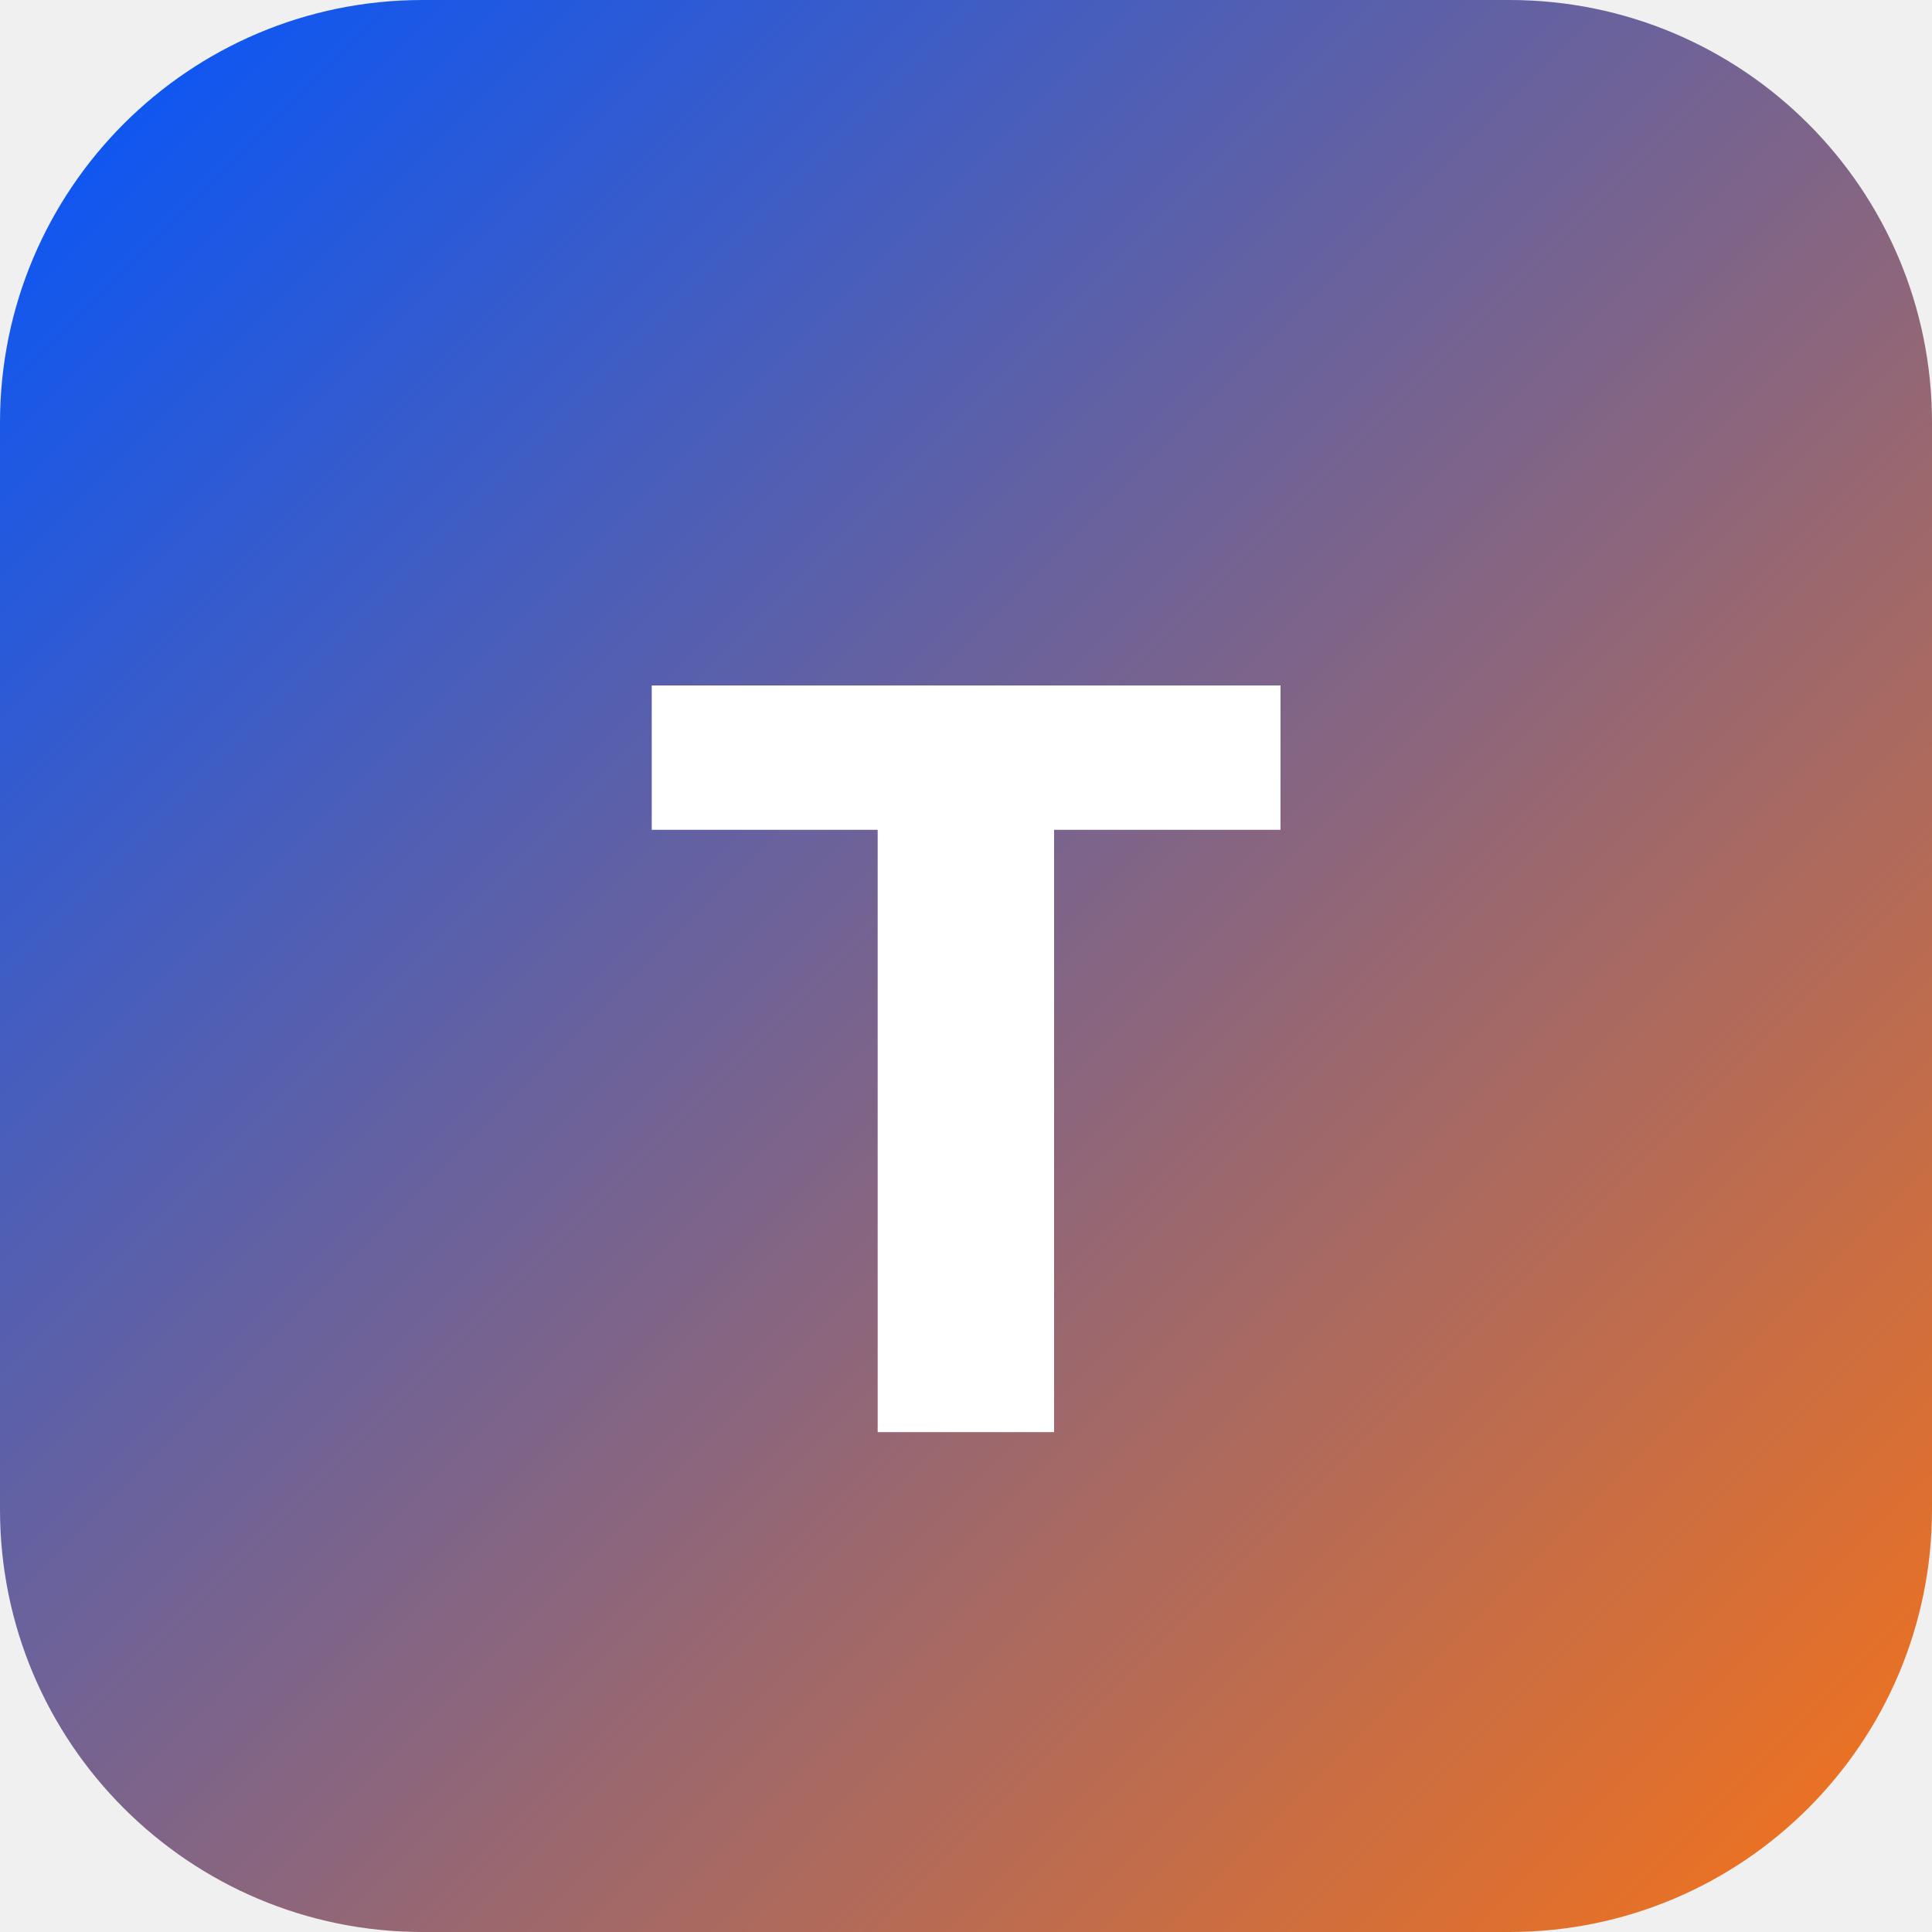
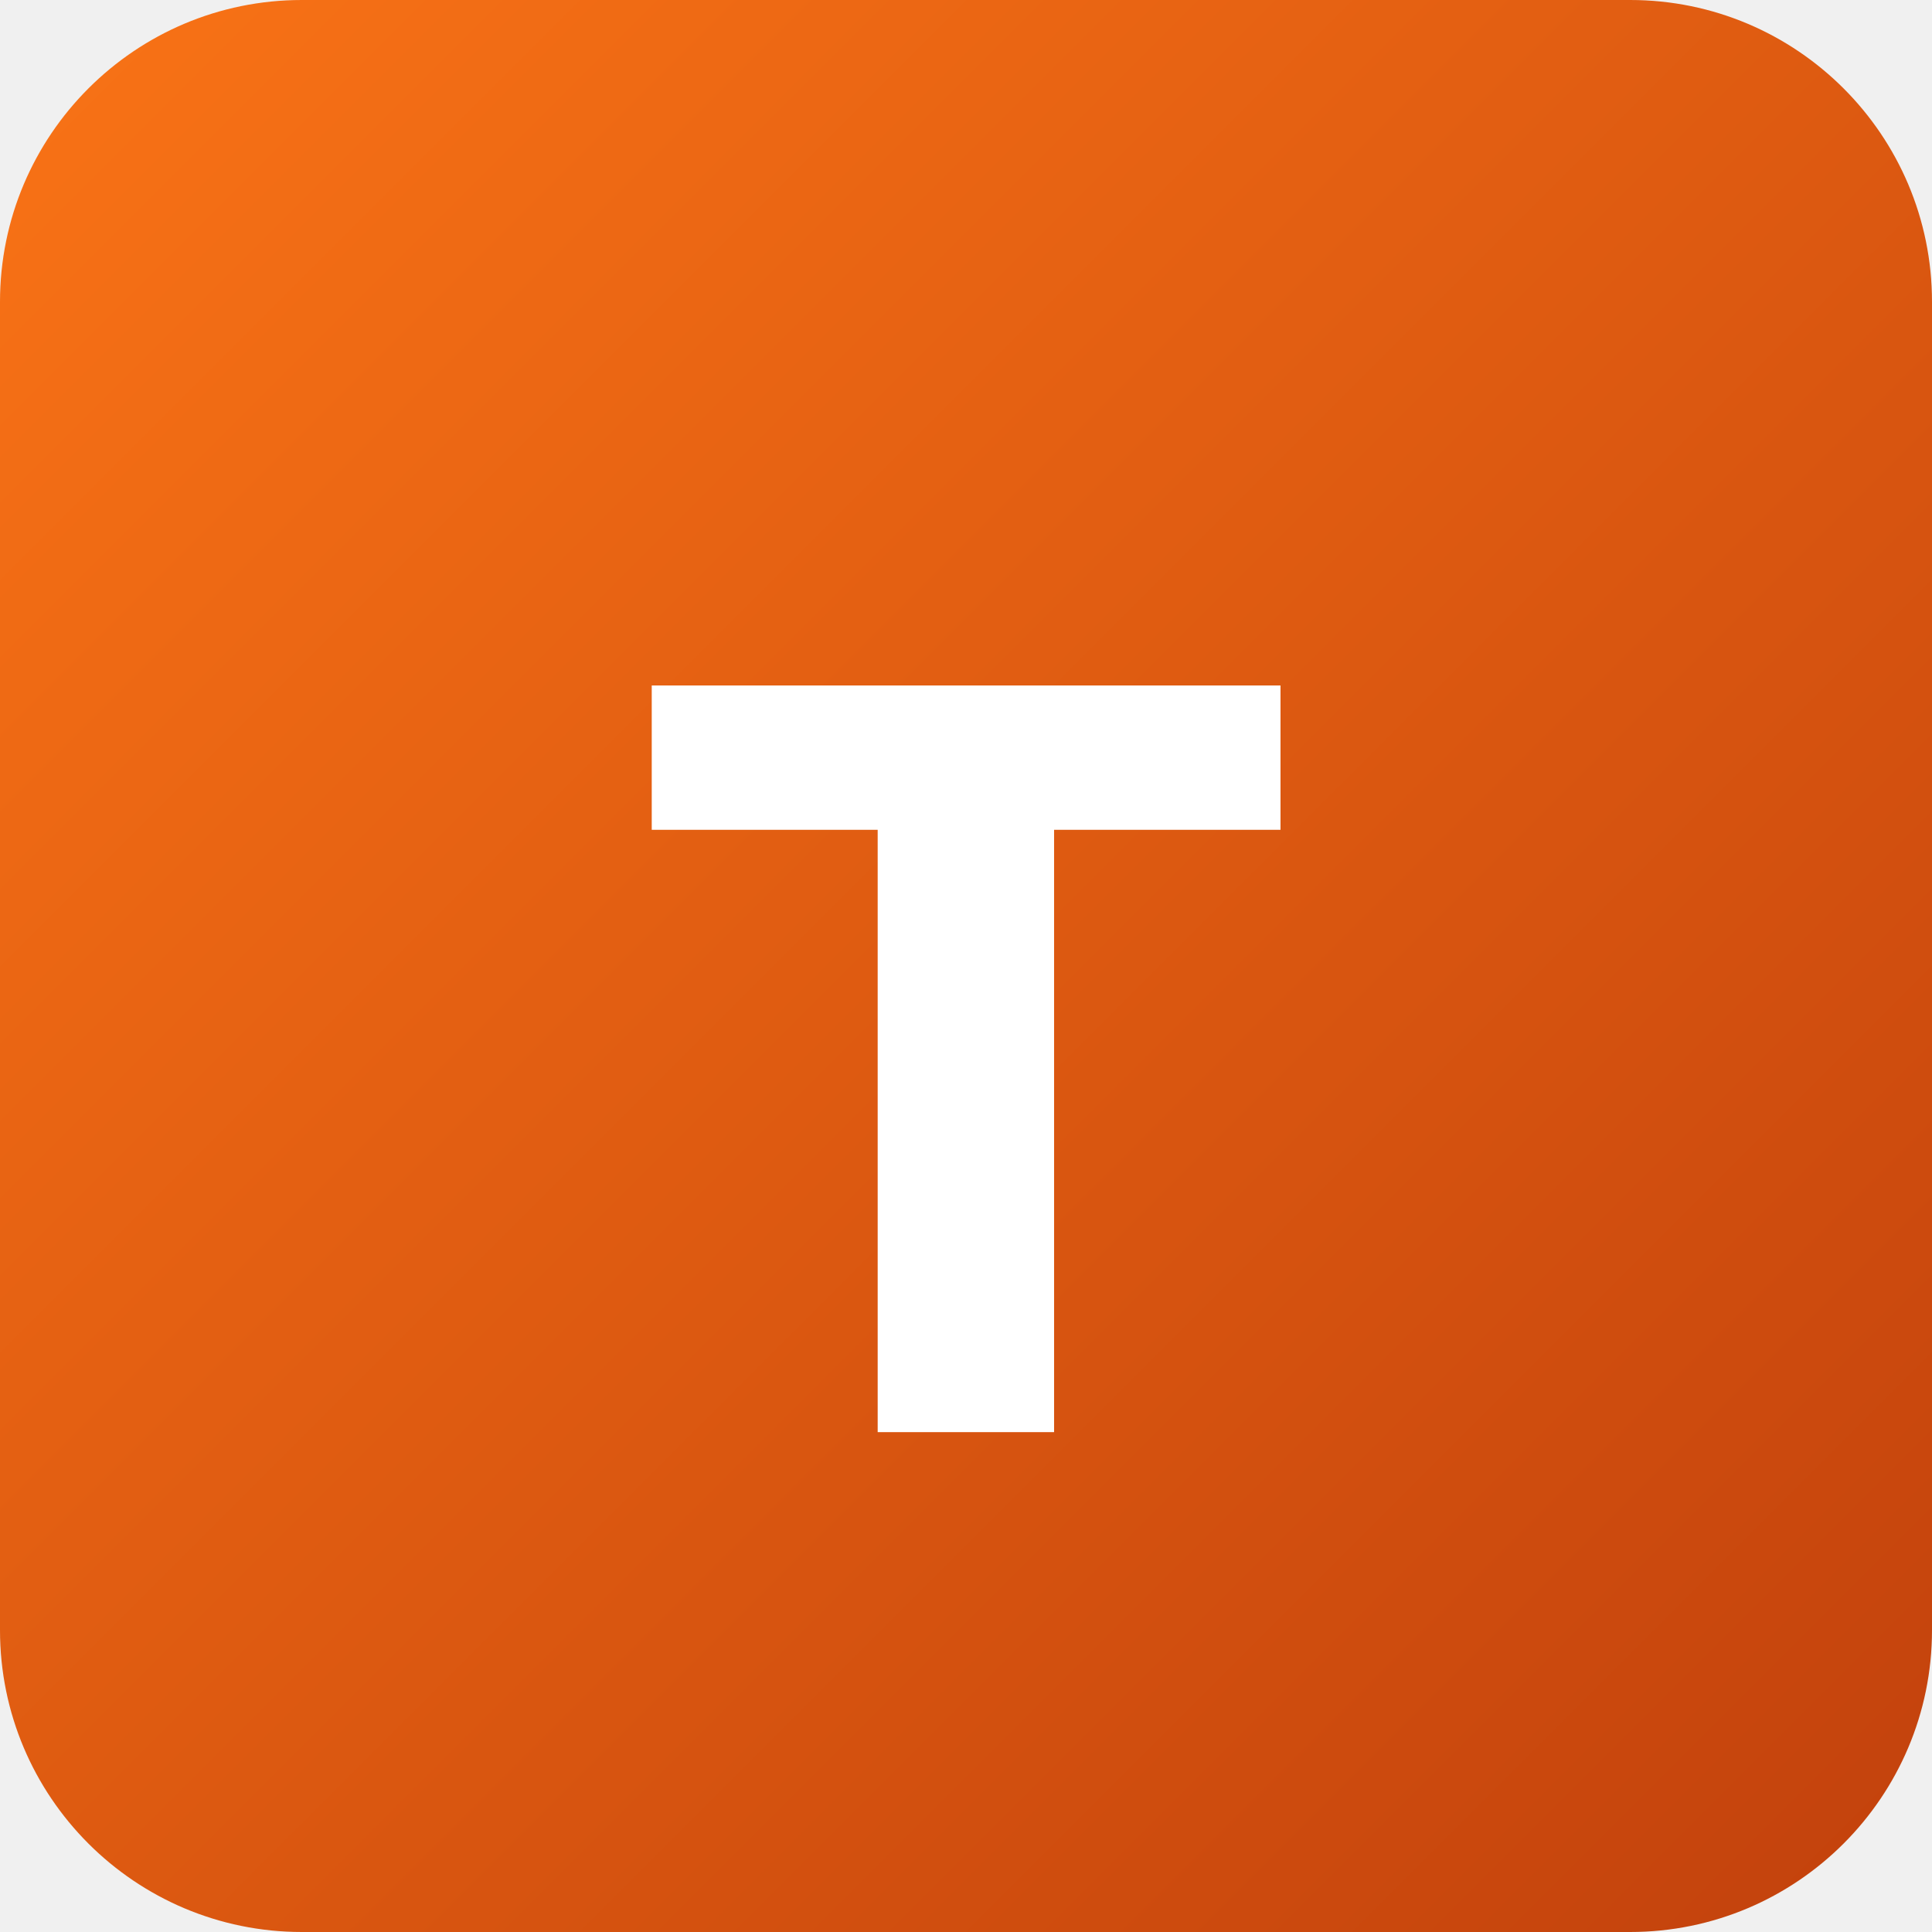
<svg xmlns="http://www.w3.org/2000/svg" viewBox="0 0 64 64">
  <defs>
    <linearGradient id="g" x1="0" y1="0" x2="64" y2="64" gradientUnits="userSpaceOnUse">
-       <stop offset="0" stop-color="#0055FF" />
-       <stop offset="1" stop-color="#F97316" />
+       <stop offset="0" stop-color="#F97316" />
+       <stop offset="1" stop-color="#C2410C" />
    </linearGradient>
  </defs>
-   <rect width="64" height="64" rx="14" fill="url(#g)" />
+   <rect width="64" height="64" rx="10" fill="url(#g)" />
  <text x="50%" y="54%" text-anchor="middle" dominant-baseline="middle" font-family="Inter, system-ui, sans-serif" font-weight="800" font-size="34" fill="#fff">T</text>
</svg>
